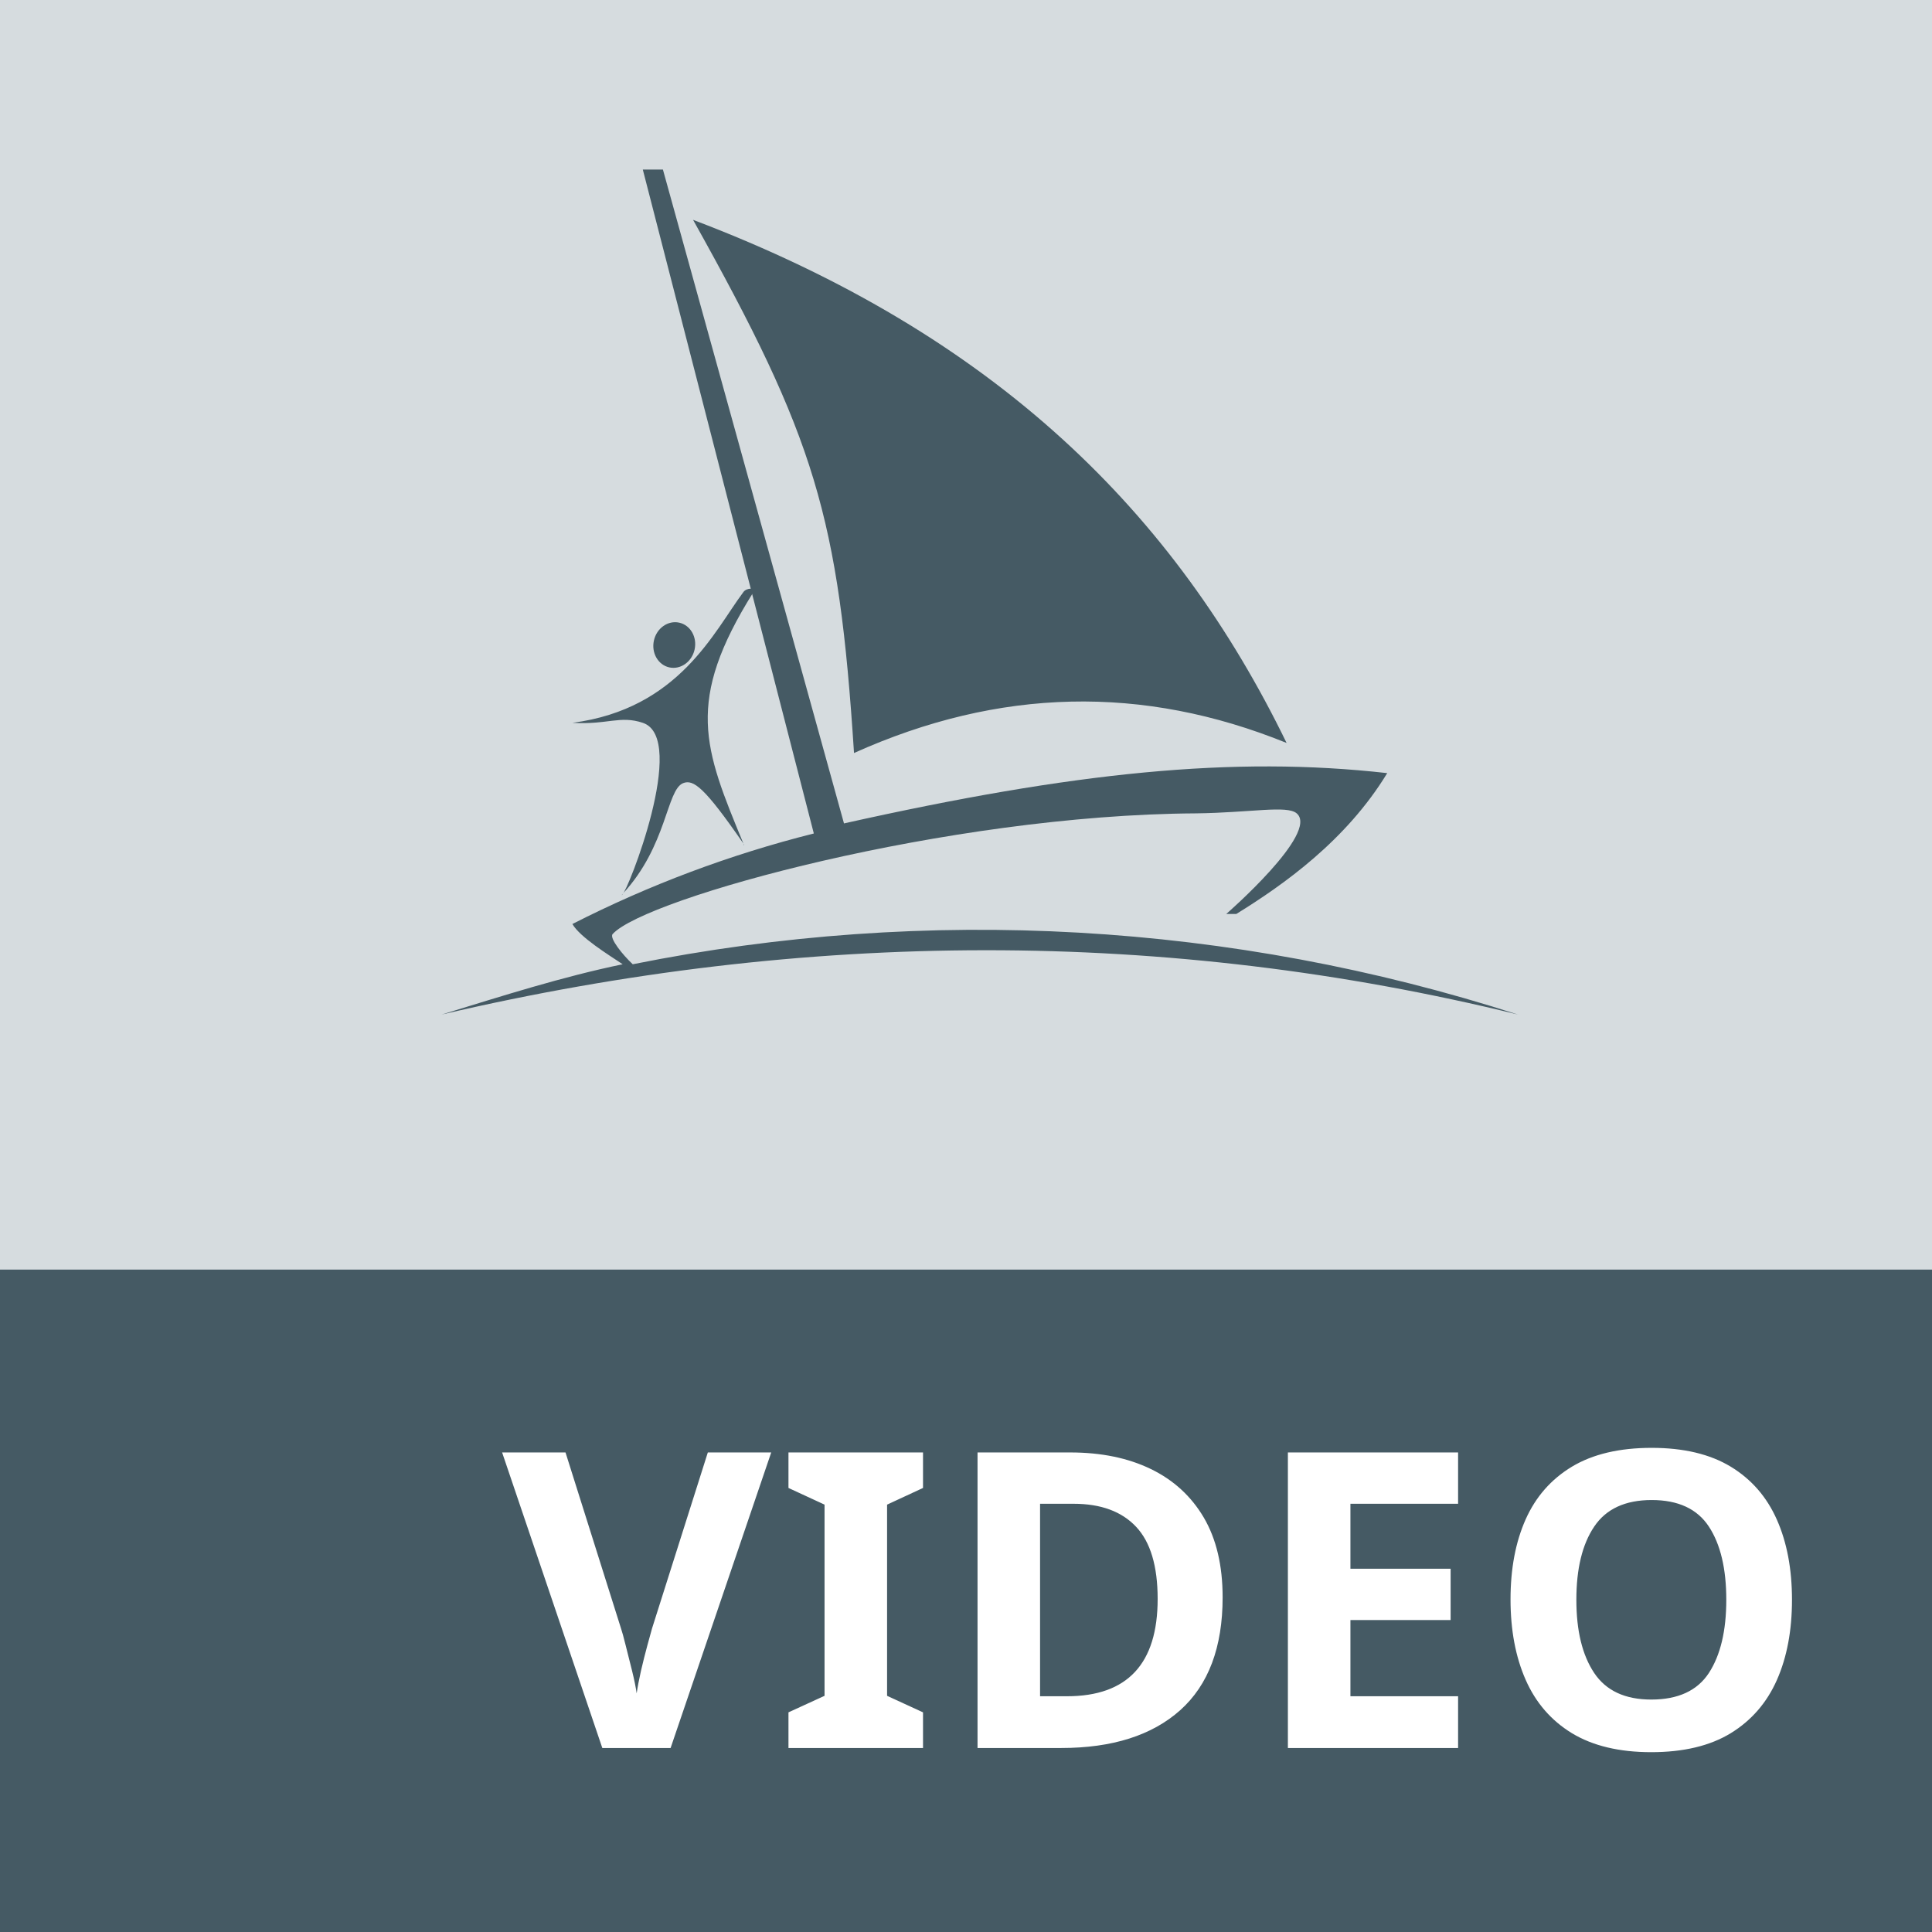
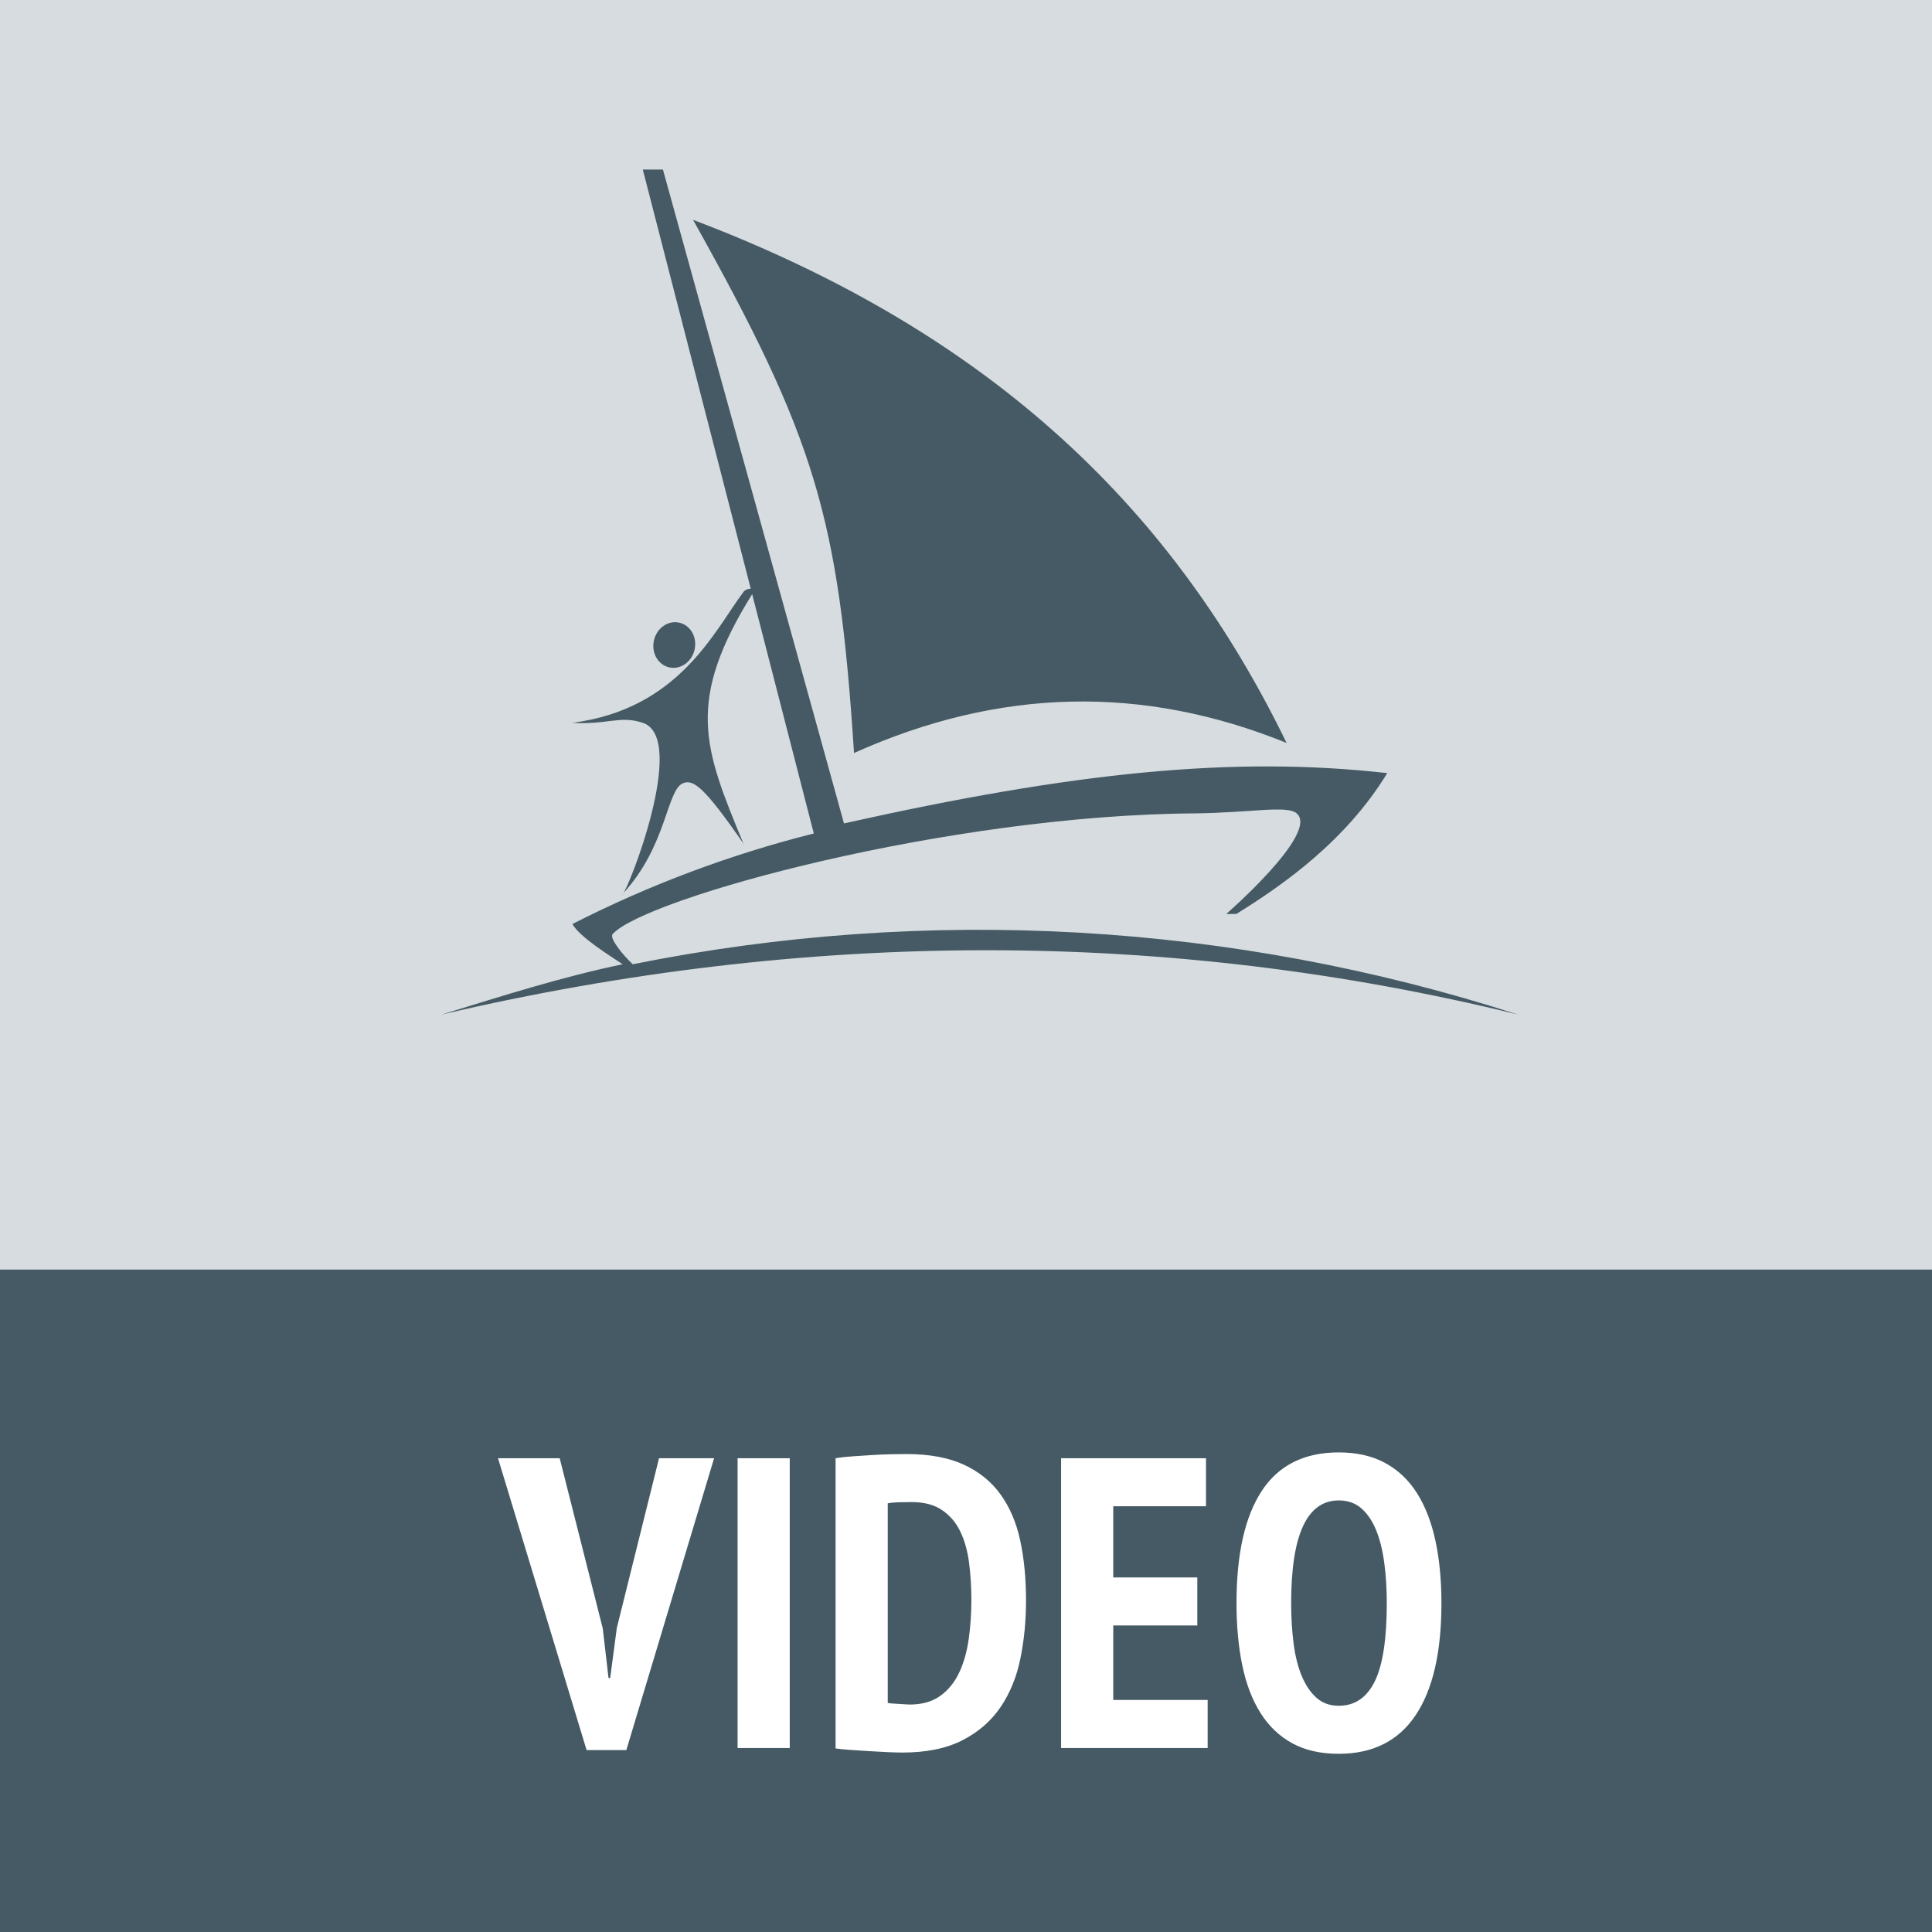
- <svg xmlns="http://www.w3.org/2000/svg" width="210" height="210" viewBox="0 0 210 210">
-   <g fill="none" fill-rule="evenodd">
-     <path fill="#B0BEC5" d="M0 0h210v210H0z" opacity=".4" />
-     <g fill="#455A64" fill-rule="nonzero" transform="translate(48 18)">
-       <ellipse cx="25.289" cy="52.111" rx="2.491" ry="2.265" transform="rotate(-77.391 25.289 52.111)" />
-       <path d="M32.805 46.353c-3.171 4.227-6.963 12.705-18.589 14.215 3.85.226 5.163-.83 7.654 0 4.982 1.66-1.734 18.513-2.187 18.589-.075.226-.15.15 0 0 4.831-5.209 4.75-11.274 6.561-12.029 1.133-.452 2.334.447 6.56 6.561.152.227.076.302 0 0-4.302-10.417-6.38-15.409 1.094-27.336.302-.528-.791-.453-1.093 0zM91.847 62.756C79.772 37.919 60.4 18.427 27.333 5.896 40.62 29.674 43.168 38.108 44.828 63.849c15.78-7.096 31.396-7.434 47.02-1.093z" />
-       <path d="M20.776 86.81c-1.058-.983-2.564-2.827-2.187-3.28 3.548-3.925 36.396-12.97 63.42-13.121 5.964-.076 9.878-.906 10.935 0 2.49 2.114-7.654 10.934-7.654 10.934h1.093c5.133-3.17 11.948-7.982 16.402-15.308-16.683-1.887-34.06-.12-59.047 5.467L24.056.428H21.87l18.589 72.168a124.764 124.764 0 0 0-26.243 9.84c.83 1.436 3.882 3.317 5.467 4.375C13.115 88.17 6.642 90.24 0 92.278c39.707-9.285 78.879-9.36 117 0a190.96 190.96 0 0 0-96.224-5.467z" />
+ <svg xmlns="http://www.w3.org/2000/svg" width="210px" height="210px" viewBox="0 0 210 210" version="1.1">
+   <defs />
+   <g id="Page-1" stroke="none" stroke-width="1" fill="none" fill-rule="evenodd">
+     <g id="boat-icons-big" transform="translate(-93, -396)">
+       <g id="Group-2-Copy-7" transform="translate(93, 396)">
+         <rect id="Rectangle-12" fill="#B0BEC5" opacity="0.4" x="0" y="0" width="210" height="210" />
+         <g id="Group_63" transform="translate(48, 18)" fill-rule="nonzero" fill="#455A64">
+           <ellipse id="Ellipse_6" transform="translate(25.28877, 52.11096) rotate(-77.391) translate(-25.28877, -52.11096) " cx="25.289" cy="52.111" rx="2.491" ry="2.265" />
+           <path d="M32.805,46.353 C29.634,50.58 25.842,59.058 14.216,60.568 L14.216,60.568 C18.066,60.794 19.379,59.738 21.87,60.568 C26.852,62.229 20.136,79.081 19.683,79.157 C19.608,79.383 19.532,79.307 19.683,79.157 C24.514,73.948 24.432,67.883 26.244,67.128 C27.377,66.676 28.578,67.575 32.805,73.689 C32.956,73.916 32.88,73.991 32.805,73.689 C28.502,63.272 26.425,58.28 33.898,46.353 C34.2,45.825 33.107,45.9 32.805,46.353 Z" id="Path_56" />
+           <path d="M91.847,62.756 C79.772,37.919 60.399,18.427 27.333,5.896 C40.619,29.674 43.168,38.108 44.828,63.849 C60.608,56.753 76.224,56.415 91.847,62.756 Z" id="Path_57" />
+           <path d="M20.776,86.811 C19.718,85.827 18.212,83.983 18.589,83.53 C22.137,79.605 54.985,70.56 82.009,70.409 C87.973,70.333 91.887,69.503 92.944,70.409 C95.435,72.523 85.29,81.343 85.29,81.343 L86.383,81.343 C91.516,78.172 98.331,73.361 102.785,66.035 C86.102,64.148 68.725,65.916 43.738,71.502 L24.056,0.428 L21.869,0.428 L40.458,72.596 C31.368,74.88 22.565,78.181 14.215,82.437 C15.045,83.872 18.097,85.753 19.682,86.811 C13.115,88.17 6.643,90.24 -7.10542736e-15,92.278 C39.707,82.993 78.879,82.918 117,92.278 C85.92,82.258 52.79,80.376 20.776,86.811 Z" id="Path_58" />
+         </g>
+         <rect id="Rectangle-12-Copy" fill="#455A64" x="0" y="138" width="210" height="72" />
+         <path d="M65.515,176.995 L66.145,182.395 L66.325,182.395 L67.045,176.95 L71.635,158.5 L77.62,158.5 L68.08,190.225 L63.76,190.225 L54.13,158.5 L60.835,158.5 L65.515,176.995 Z M80.172,158.5 L85.842,158.5 L85.842,190 L80.172,190 L80.172,158.5 Z M90.824,158.5 C91.364,158.41 91.971,158.343 92.646,158.298 C93.321,158.252 94.011,158.208 94.716,158.162 C95.421,158.118 96.104,158.088 96.764,158.072 C97.424,158.058 98.009,158.05 98.519,158.05 C101.009,158.05 103.086,158.432 104.751,159.197 C106.416,159.963 107.751,161.042 108.756,162.438 C109.761,163.833 110.474,165.505 110.894,167.455 C111.314,169.405 111.524,171.58 111.524,173.98 C111.524,176.17 111.321,178.262 110.916,180.257 C110.511,182.253 109.799,184.007 108.779,185.523 C107.759,187.038 106.379,188.245 104.639,189.145 C102.899,190.045 100.709,190.495 98.069,190.495 C97.679,190.495 97.154,190.48 96.494,190.45 C95.834,190.42 95.144,190.382 94.424,190.338 C93.704,190.292 93.014,190.248 92.354,190.202 C91.694,190.157 91.184,190.105 90.824,190.045 L90.824,158.5 Z M99.104,163.27 C98.624,163.27 98.136,163.278 97.641,163.292 C97.146,163.308 96.764,163.345 96.494,163.405 L96.494,185.095 C96.584,185.125 96.741,185.148 96.966,185.162 C97.191,185.178 97.431,185.192 97.686,185.208 C97.941,185.222 98.181,185.238 98.406,185.252 C98.631,185.268 98.789,185.275 98.879,185.275 C100.229,185.275 101.339,184.96 102.209,184.33 C103.079,183.7 103.761,182.86 104.256,181.81 C104.751,180.76 105.096,179.553 105.291,178.188 C105.486,176.822 105.584,175.39 105.584,173.89 C105.584,172.51 105.501,171.175 105.336,169.885 C105.171,168.595 104.856,167.463 104.391,166.488 C103.926,165.512 103.266,164.733 102.411,164.148 C101.556,163.562 100.454,163.27 99.104,163.27 Z M115.336,158.5 L131.086,158.5 L131.086,163.72 L121.006,163.72 L121.006,171.46 L130.141,171.46 L130.141,176.68 L121.006,176.68 L121.006,184.78 L131.266,184.78 L131.266,190 L115.336,190 L115.336,158.5 Z M134.403,174.25 C134.403,168.91 135.318,164.845 137.148,162.055 C138.978,159.265 141.768,157.87 145.518,157.87 C147.468,157.87 149.148,158.252 150.558,159.018 C151.968,159.783 153.123,160.877 154.023,162.303 C154.923,163.728 155.591,165.452 156.026,167.477 C156.461,169.503 156.678,171.76 156.678,174.25 C156.678,179.59 155.741,183.655 153.866,186.445 C151.991,189.235 149.208,190.63 145.518,190.63 C143.538,190.63 141.851,190.248 140.456,189.482 C139.061,188.717 137.913,187.623 137.013,186.197 C136.113,184.772 135.453,183.048 135.033,181.023 C134.613,178.997 134.403,176.74 134.403,174.25 Z M140.343,174.25 C140.343,175.84 140.433,177.317 140.613,178.683 C140.793,180.048 141.093,181.225 141.513,182.215 C141.933,183.205 142.466,183.985 143.111,184.555 C143.756,185.125 144.558,185.41 145.518,185.41 C147.258,185.41 148.563,184.525 149.433,182.755 C150.303,180.985 150.738,178.15 150.738,174.25 C150.738,172.72 150.648,171.273 150.468,169.907 C150.288,168.542 149.996,167.358 149.591,166.352 C149.186,165.347 148.653,164.553 147.993,163.968 C147.333,163.382 146.508,163.09 145.518,163.09 C142.068,163.09 140.343,166.81 140.343,174.25 Z" id="VIDEO" fill="#FFFFFF" />
+       </g>
    </g>
-     <path fill="#455A64" d="M0 138h210v72H0z" />
-     <text fill="#FFF" font-family="PTSans-NarrowBold, PT Sans Narrow" font-size="45" font-style="condensed" font-weight="bold" letter-spacing=".437">
-       <tspan x="54.58" y="190">VIDEO</tspan>
-     </text>
  </g>
</svg>
